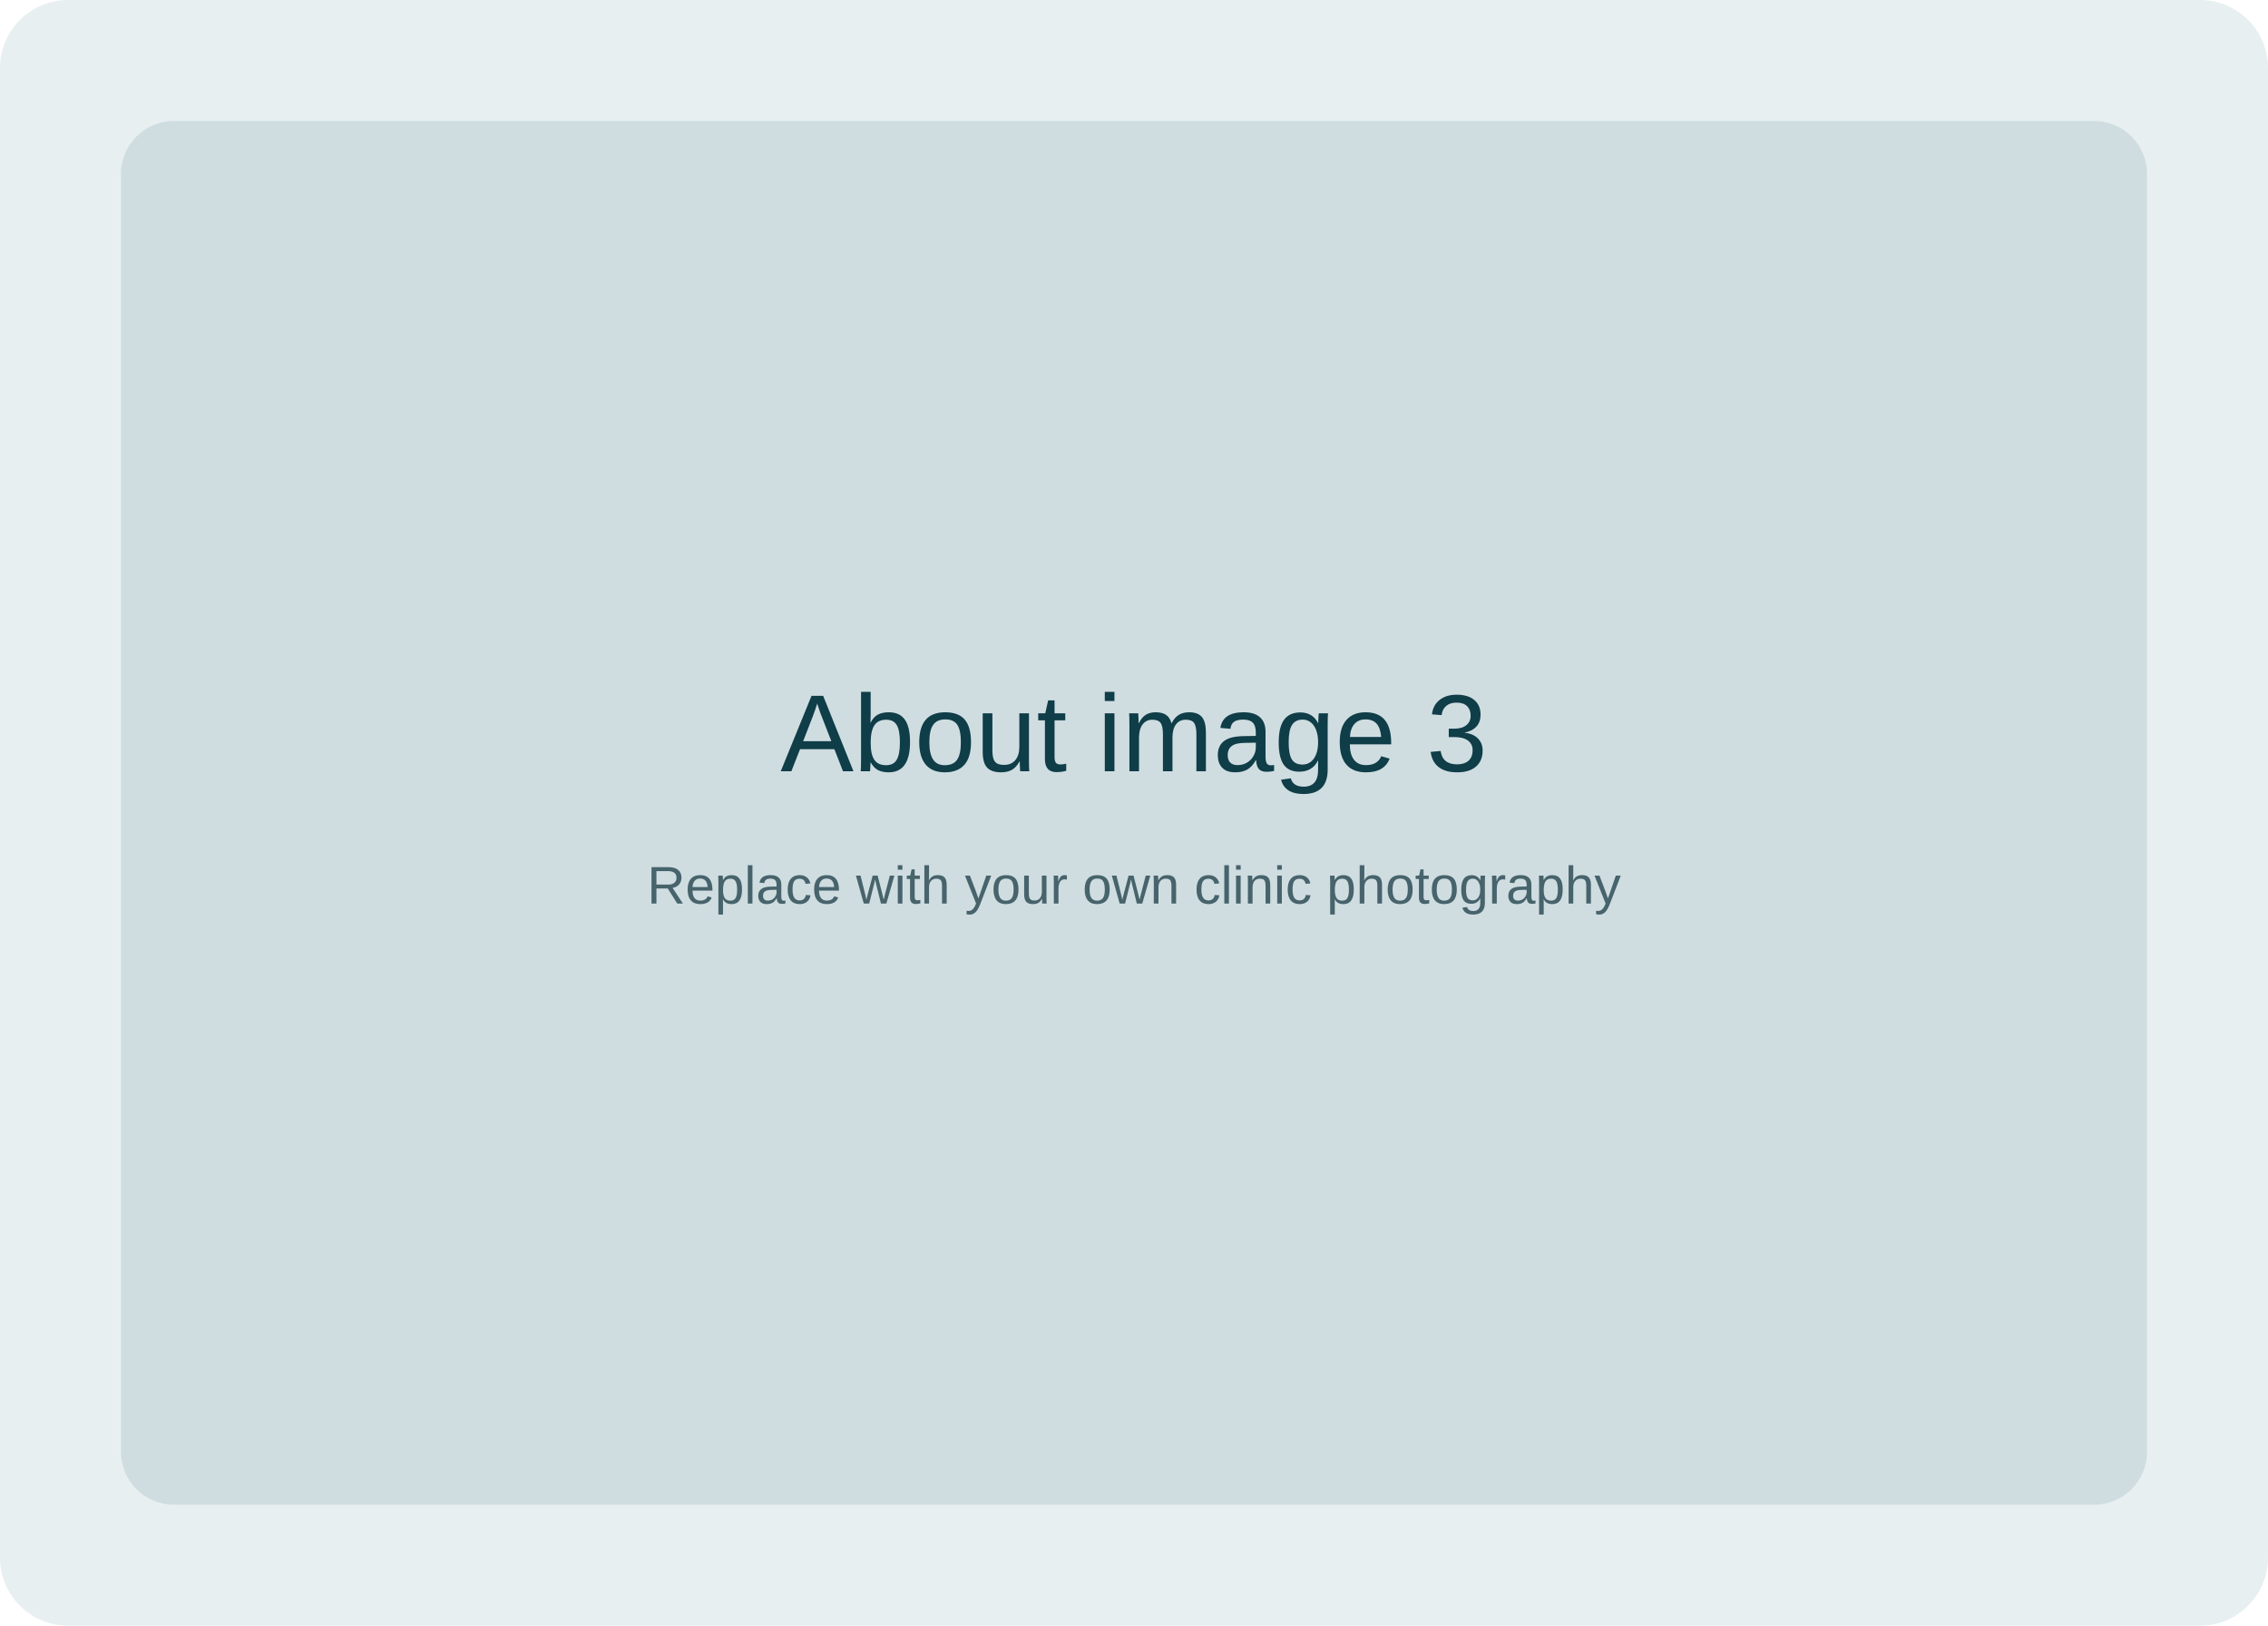
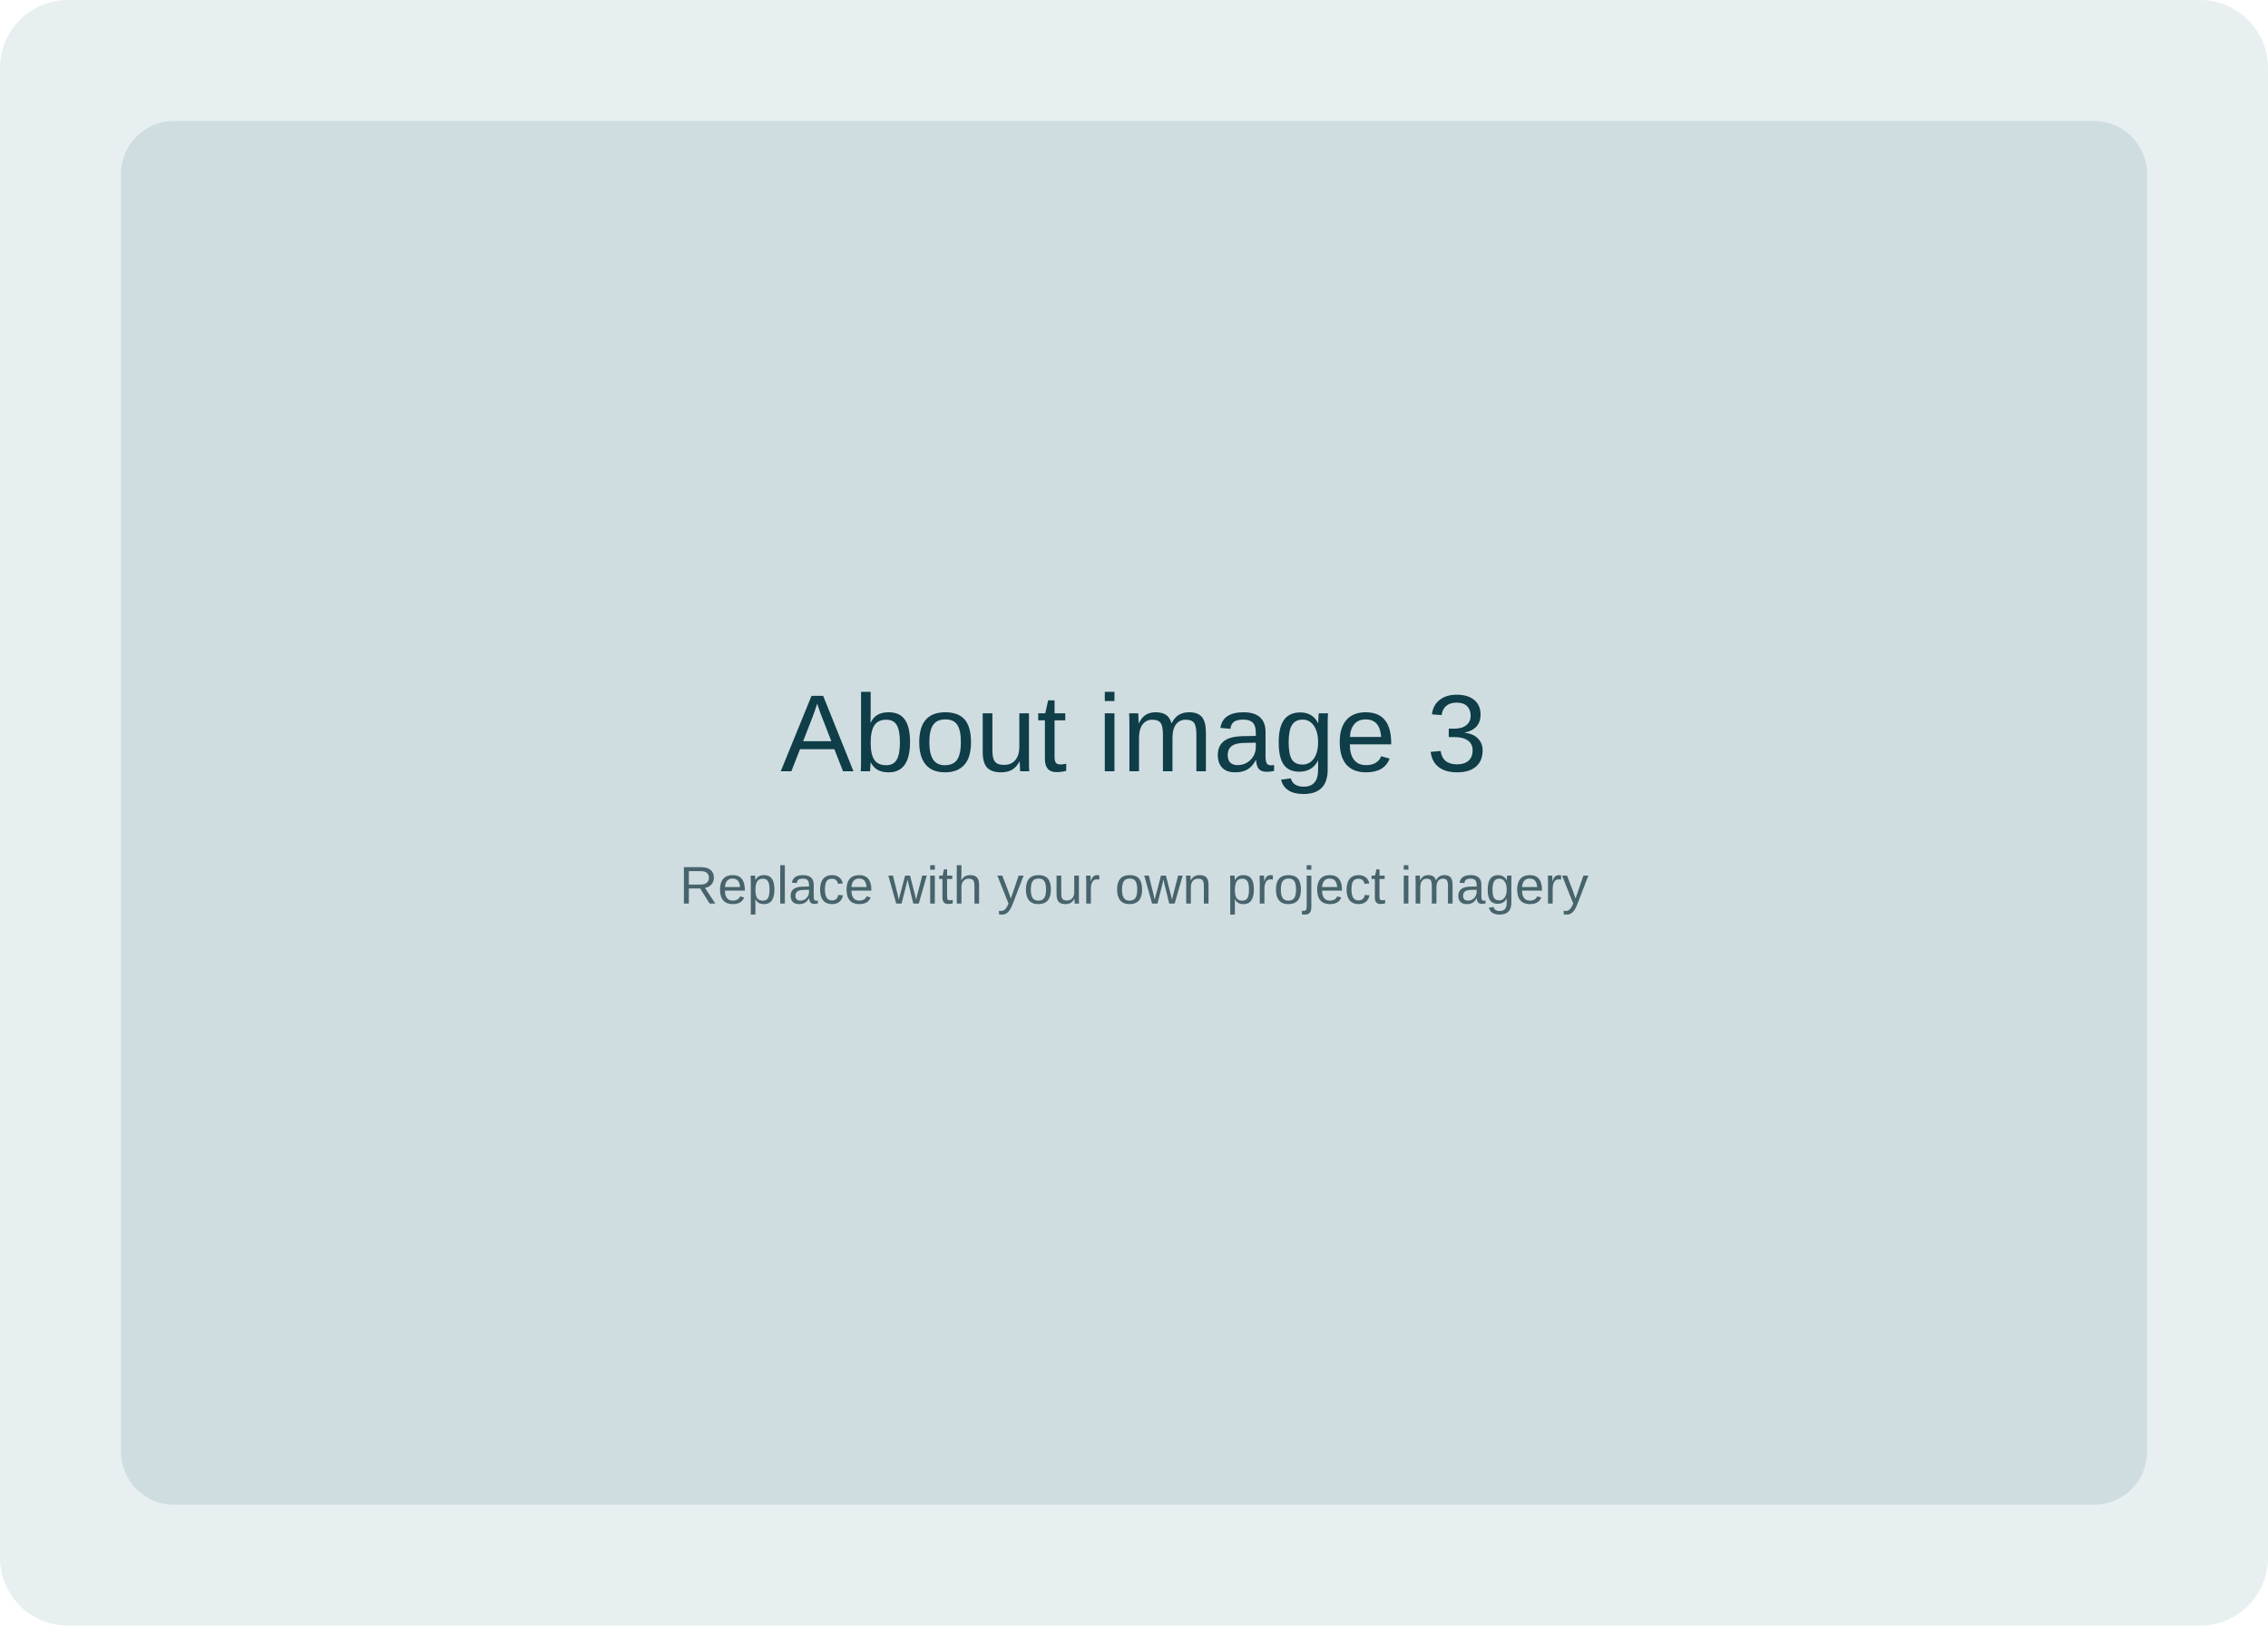
<svg xmlns="http://www.w3.org/2000/svg" viewBox="0 0 1200 860" role="img" aria-labelledby="aboutTitle">
  <rect width="1200" height="860" rx="36" fill="#e8eff1" />
  <rect x="64" y="64" width="1072" height="732" rx="28" fill="#cfdde1" />
  <text x="600" y="408" text-anchor="middle" font-family="Arial, sans-serif" font-size="58" fill="#0f3d48">About image 3</text>
-   <text x="600" y="478" text-anchor="middle" font-family="Arial, sans-serif" font-size="28" fill="#47636b">Replace with your own clinic photography</text>
+   <text x="600" y="478" text-anchor="middle" font-family="Arial, sans-serif" font-size="28" fill="#47636b">Replace with your own project imagery</text>
</svg>
